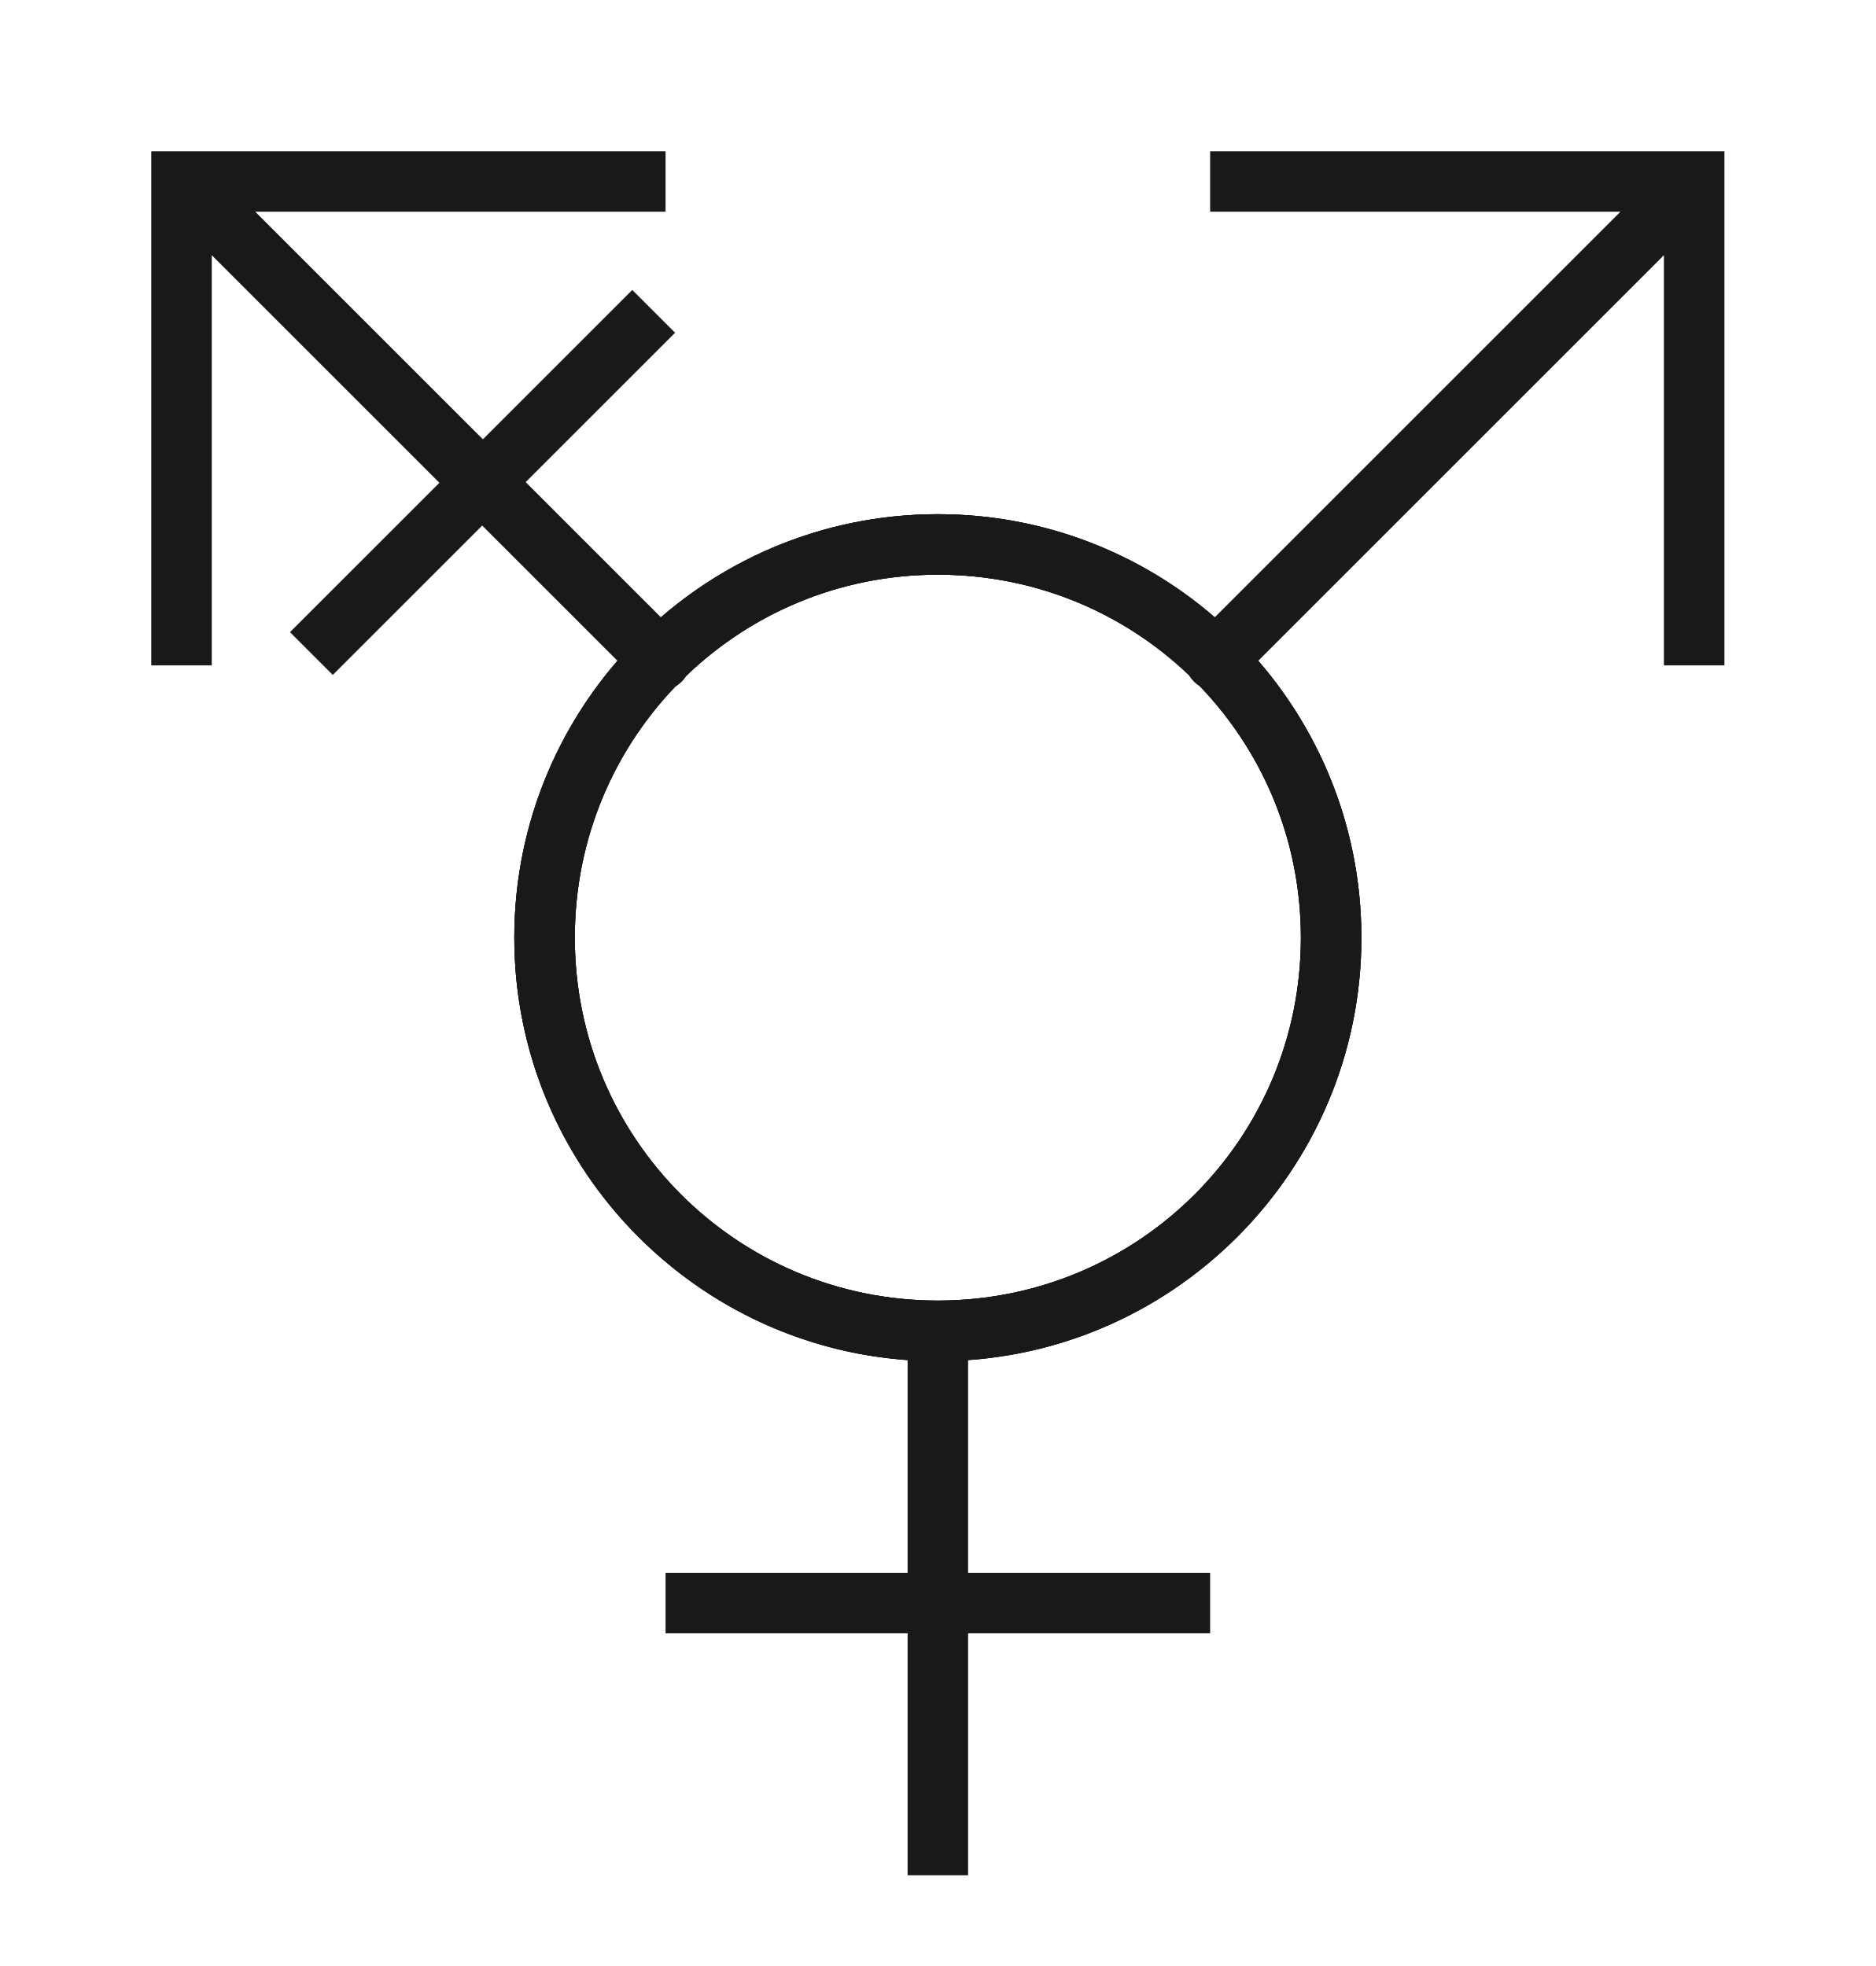
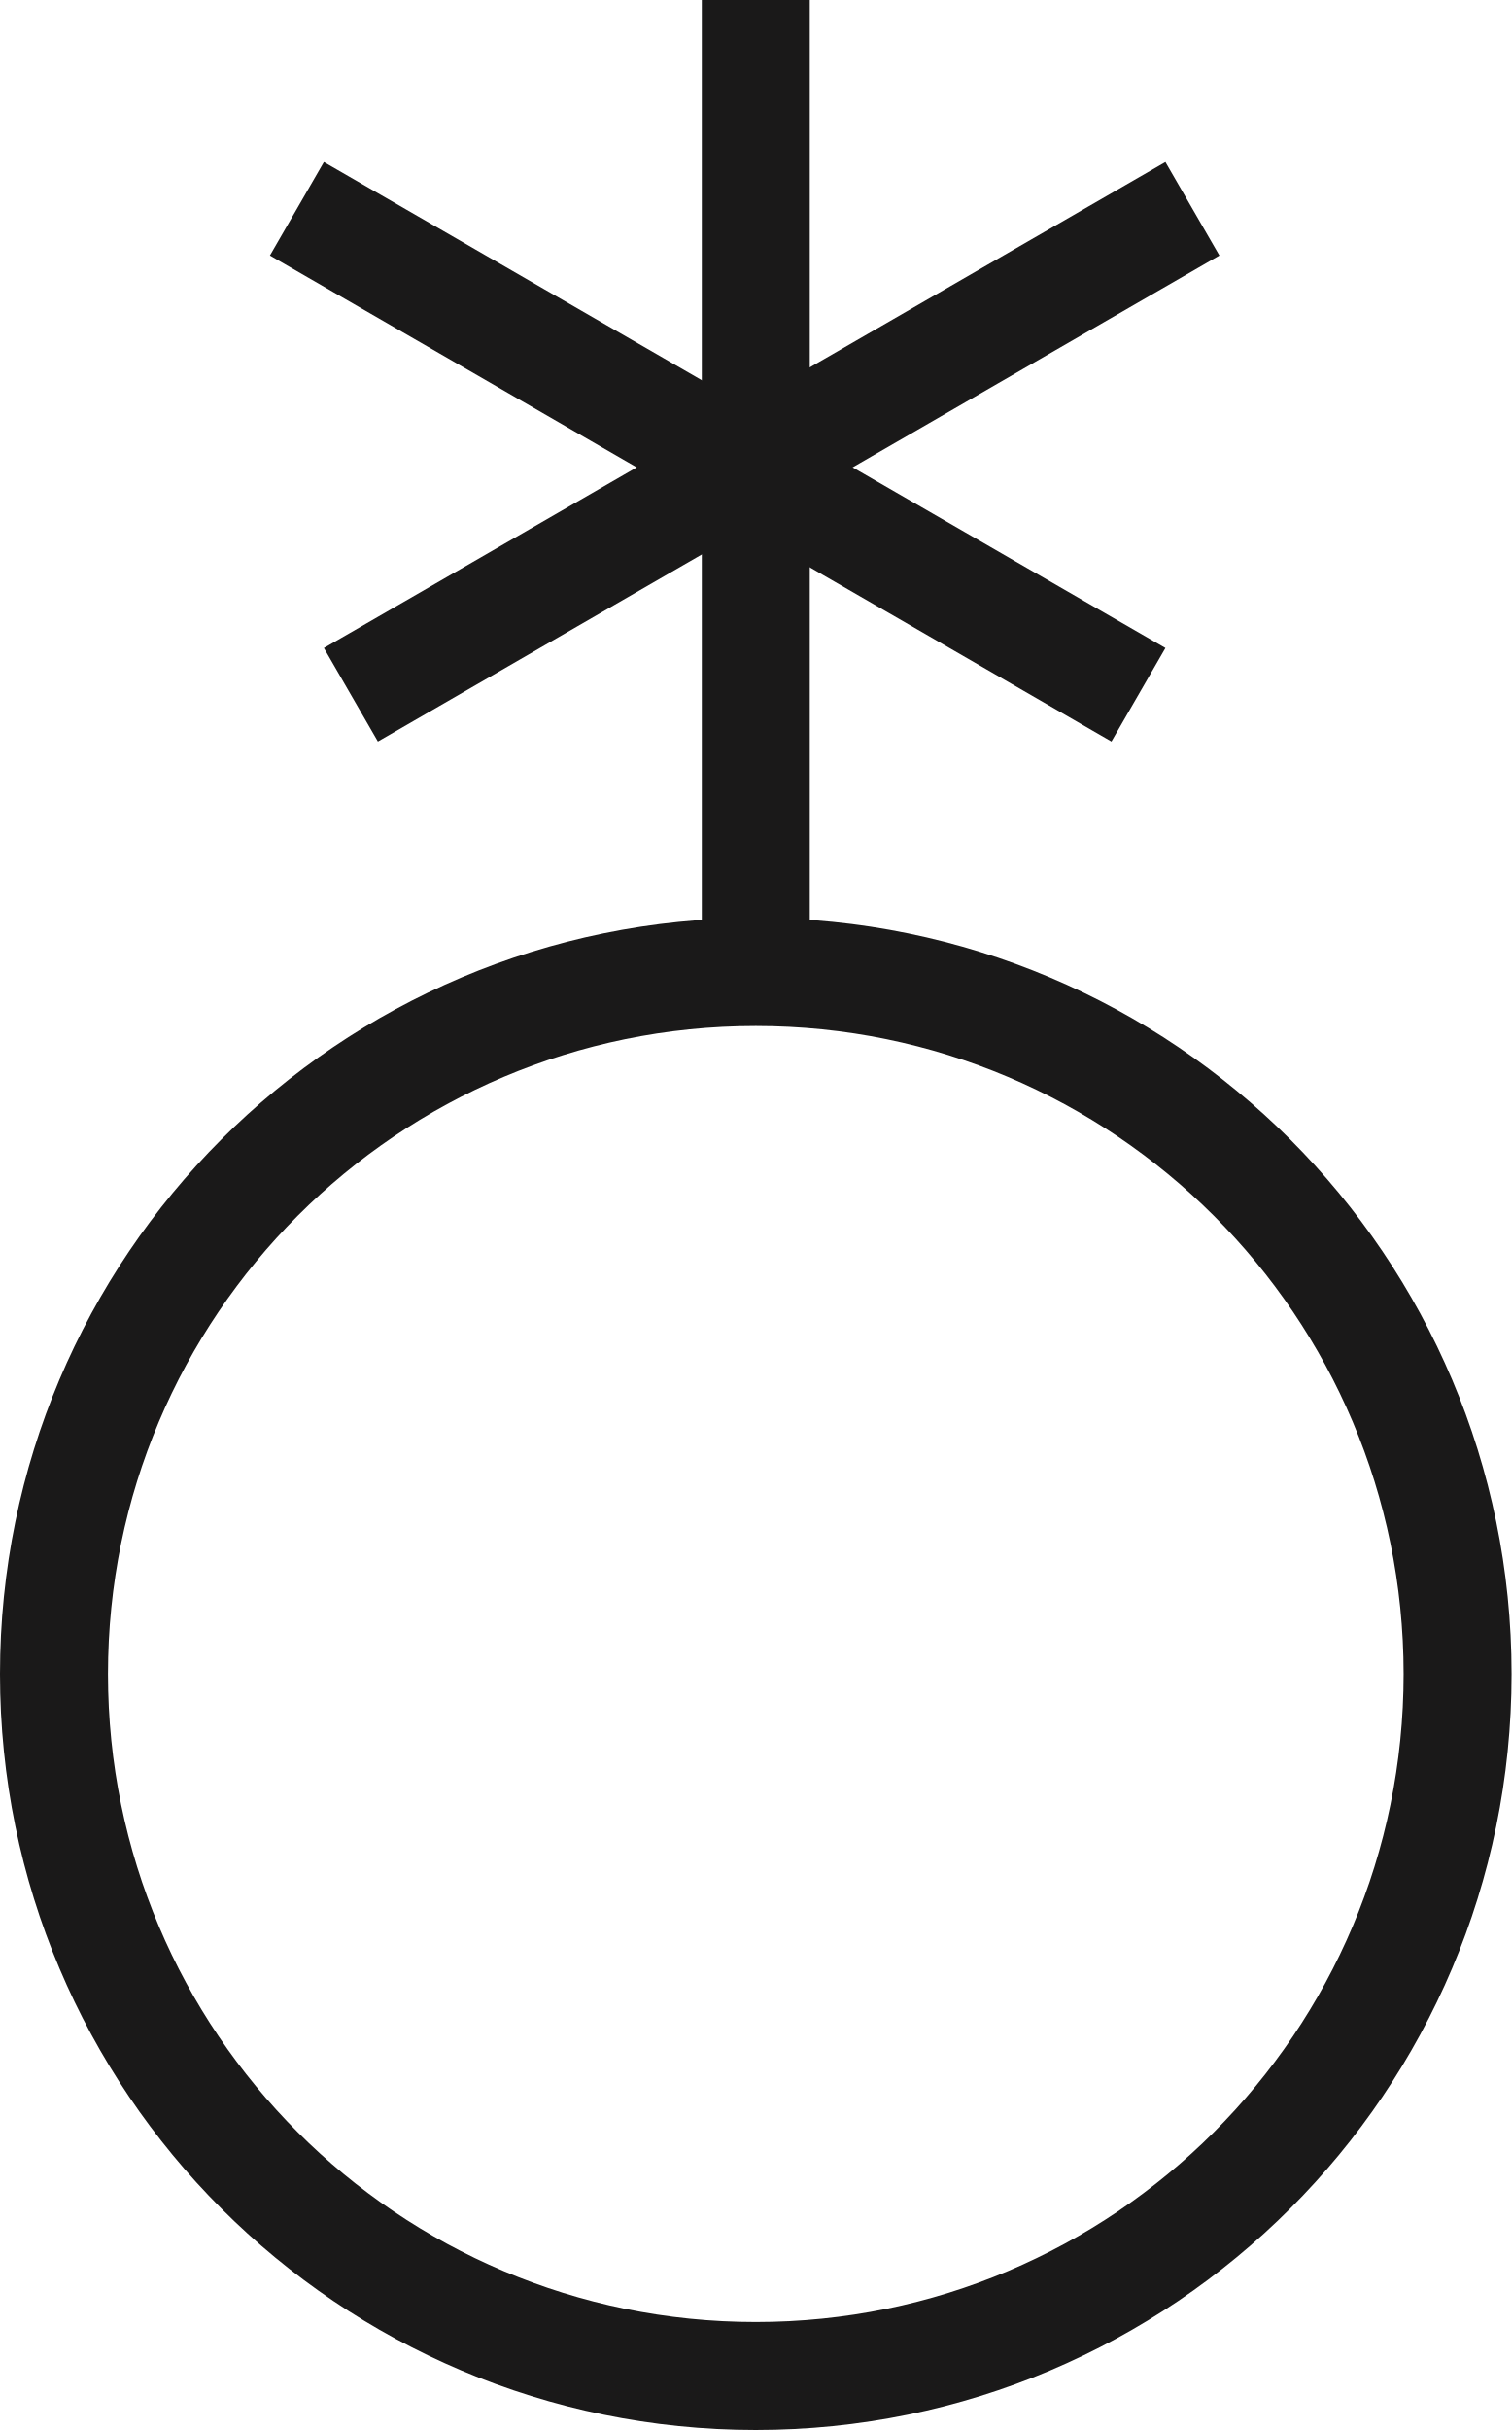
- <svg xmlns="http://www.w3.org/2000/svg" width="62" height="65" viewBox="0 0 62 65" fill="none">
-   <path d="M40 5V7H53.562L40.156 20.406C37.699 18.281 34.496 17 31 17C23.281 17 17 23.281 17 31C17 38.719 23.281 45 31 45C38.719 45 45 38.719 45 31C45 27.504 43.719 24.301 41.594 21.844L55 8.438V22H57V5H40ZM31 19C34.223 19 37.16 20.25 39.312 22.312C39.316 22.316 39.309 22.34 39.312 22.344C39.398 22.484 39.516 22.602 39.656 22.688C41.727 24.844 43 27.77 43 31C43 37.641 37.641 43 31 43C24.359 43 19 37.641 19 31C19 24.359 24.359 19 31 19Z" fill="#1A1919" />
-   <path d="M5 22L7 22L7 8.438L20.406 21.844C18.281 24.301 17 27.504 17 31C17 38.719 23.281 45 31 45C38.719 45 45 38.719 45 31C45 23.281 38.719 17 31 17C27.504 17 24.301 18.281 21.844 20.406L8.438 7L22 7L22 5L5 5L5 22ZM19 31C19 27.777 20.25 24.84 22.312 22.688C22.316 22.684 22.34 22.691 22.344 22.688C22.484 22.602 22.602 22.484 22.688 22.344C24.844 20.273 27.77 19 31 19C37.641 19 43 24.359 43 31C43 37.641 37.641 43 31 43C24.359 43 19 37.641 19 31Z" fill="#1A1919" />
-   <line x1="10.293" y1="21.607" x2="21.607" y2="10.294" stroke="#1A1919" stroke-width="2" />
-   <path d="M31 17C23.281 17 17 23.281 17 31C17 38.383 22.742 44.457 30 44.969V52H22V54H30V62H32V54H40V52H32V44.969C39.258 44.457 45 38.383 45 31C45 23.281 38.719 17 31 17ZM31 19C37.641 19 43 24.359 43 31C43 37.641 37.641 43 31 43C24.359 43 19 37.641 19 31C19 24.359 24.359 19 31 19Z" fill="#1A1919" />
+ <svg xmlns="http://www.w3.org/2000/svg" width="28" height="45" viewBox="0 0 28 45" fill="none">
+   <circle cx="14" cy="31" r="13" stroke="#1A1919" stroke-width="2" />
+   <line x1="14" y1="18" x2="14" y2="4.37112e-08" stroke="#1A1919" stroke-width="2" />
+   <line x1="21.088" y1="12.866" x2="5.5" y2="3.866" stroke="#1A1919" stroke-width="2" />
+   <line x1="22.088" y1="3.866" x2="6.5" y2="12.866" stroke="#1A1919" stroke-width="2" />
</svg>
